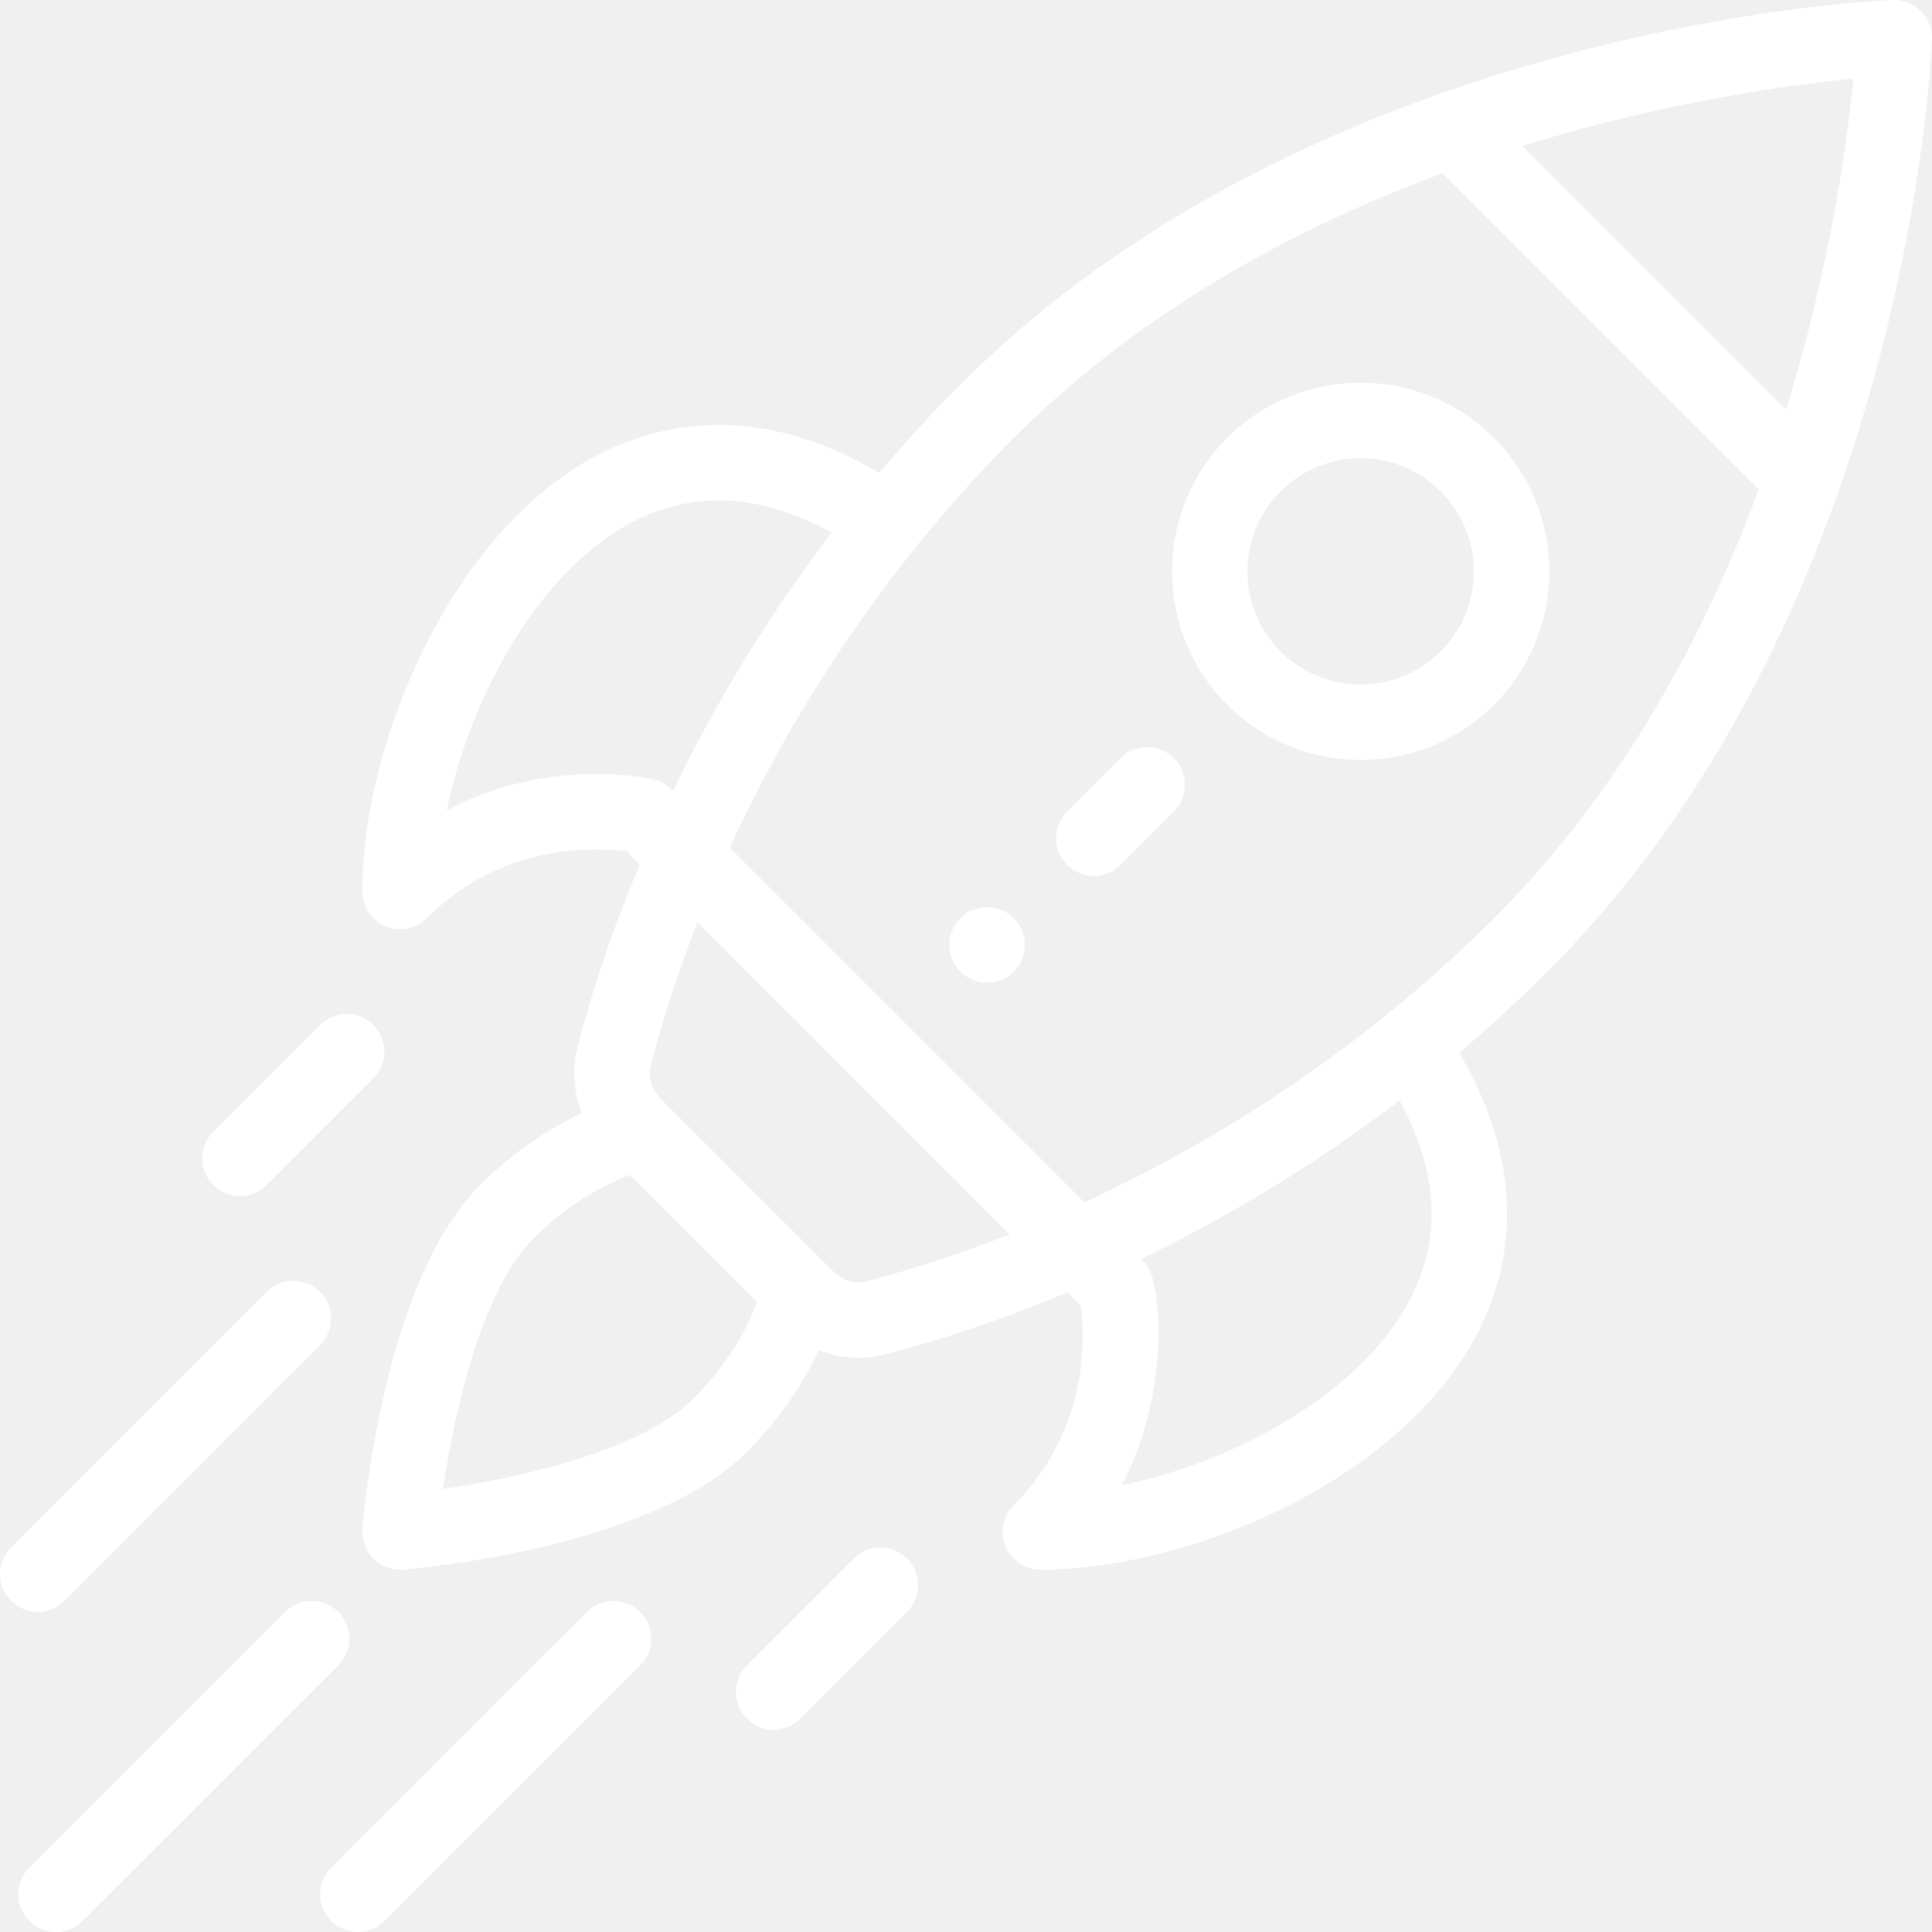
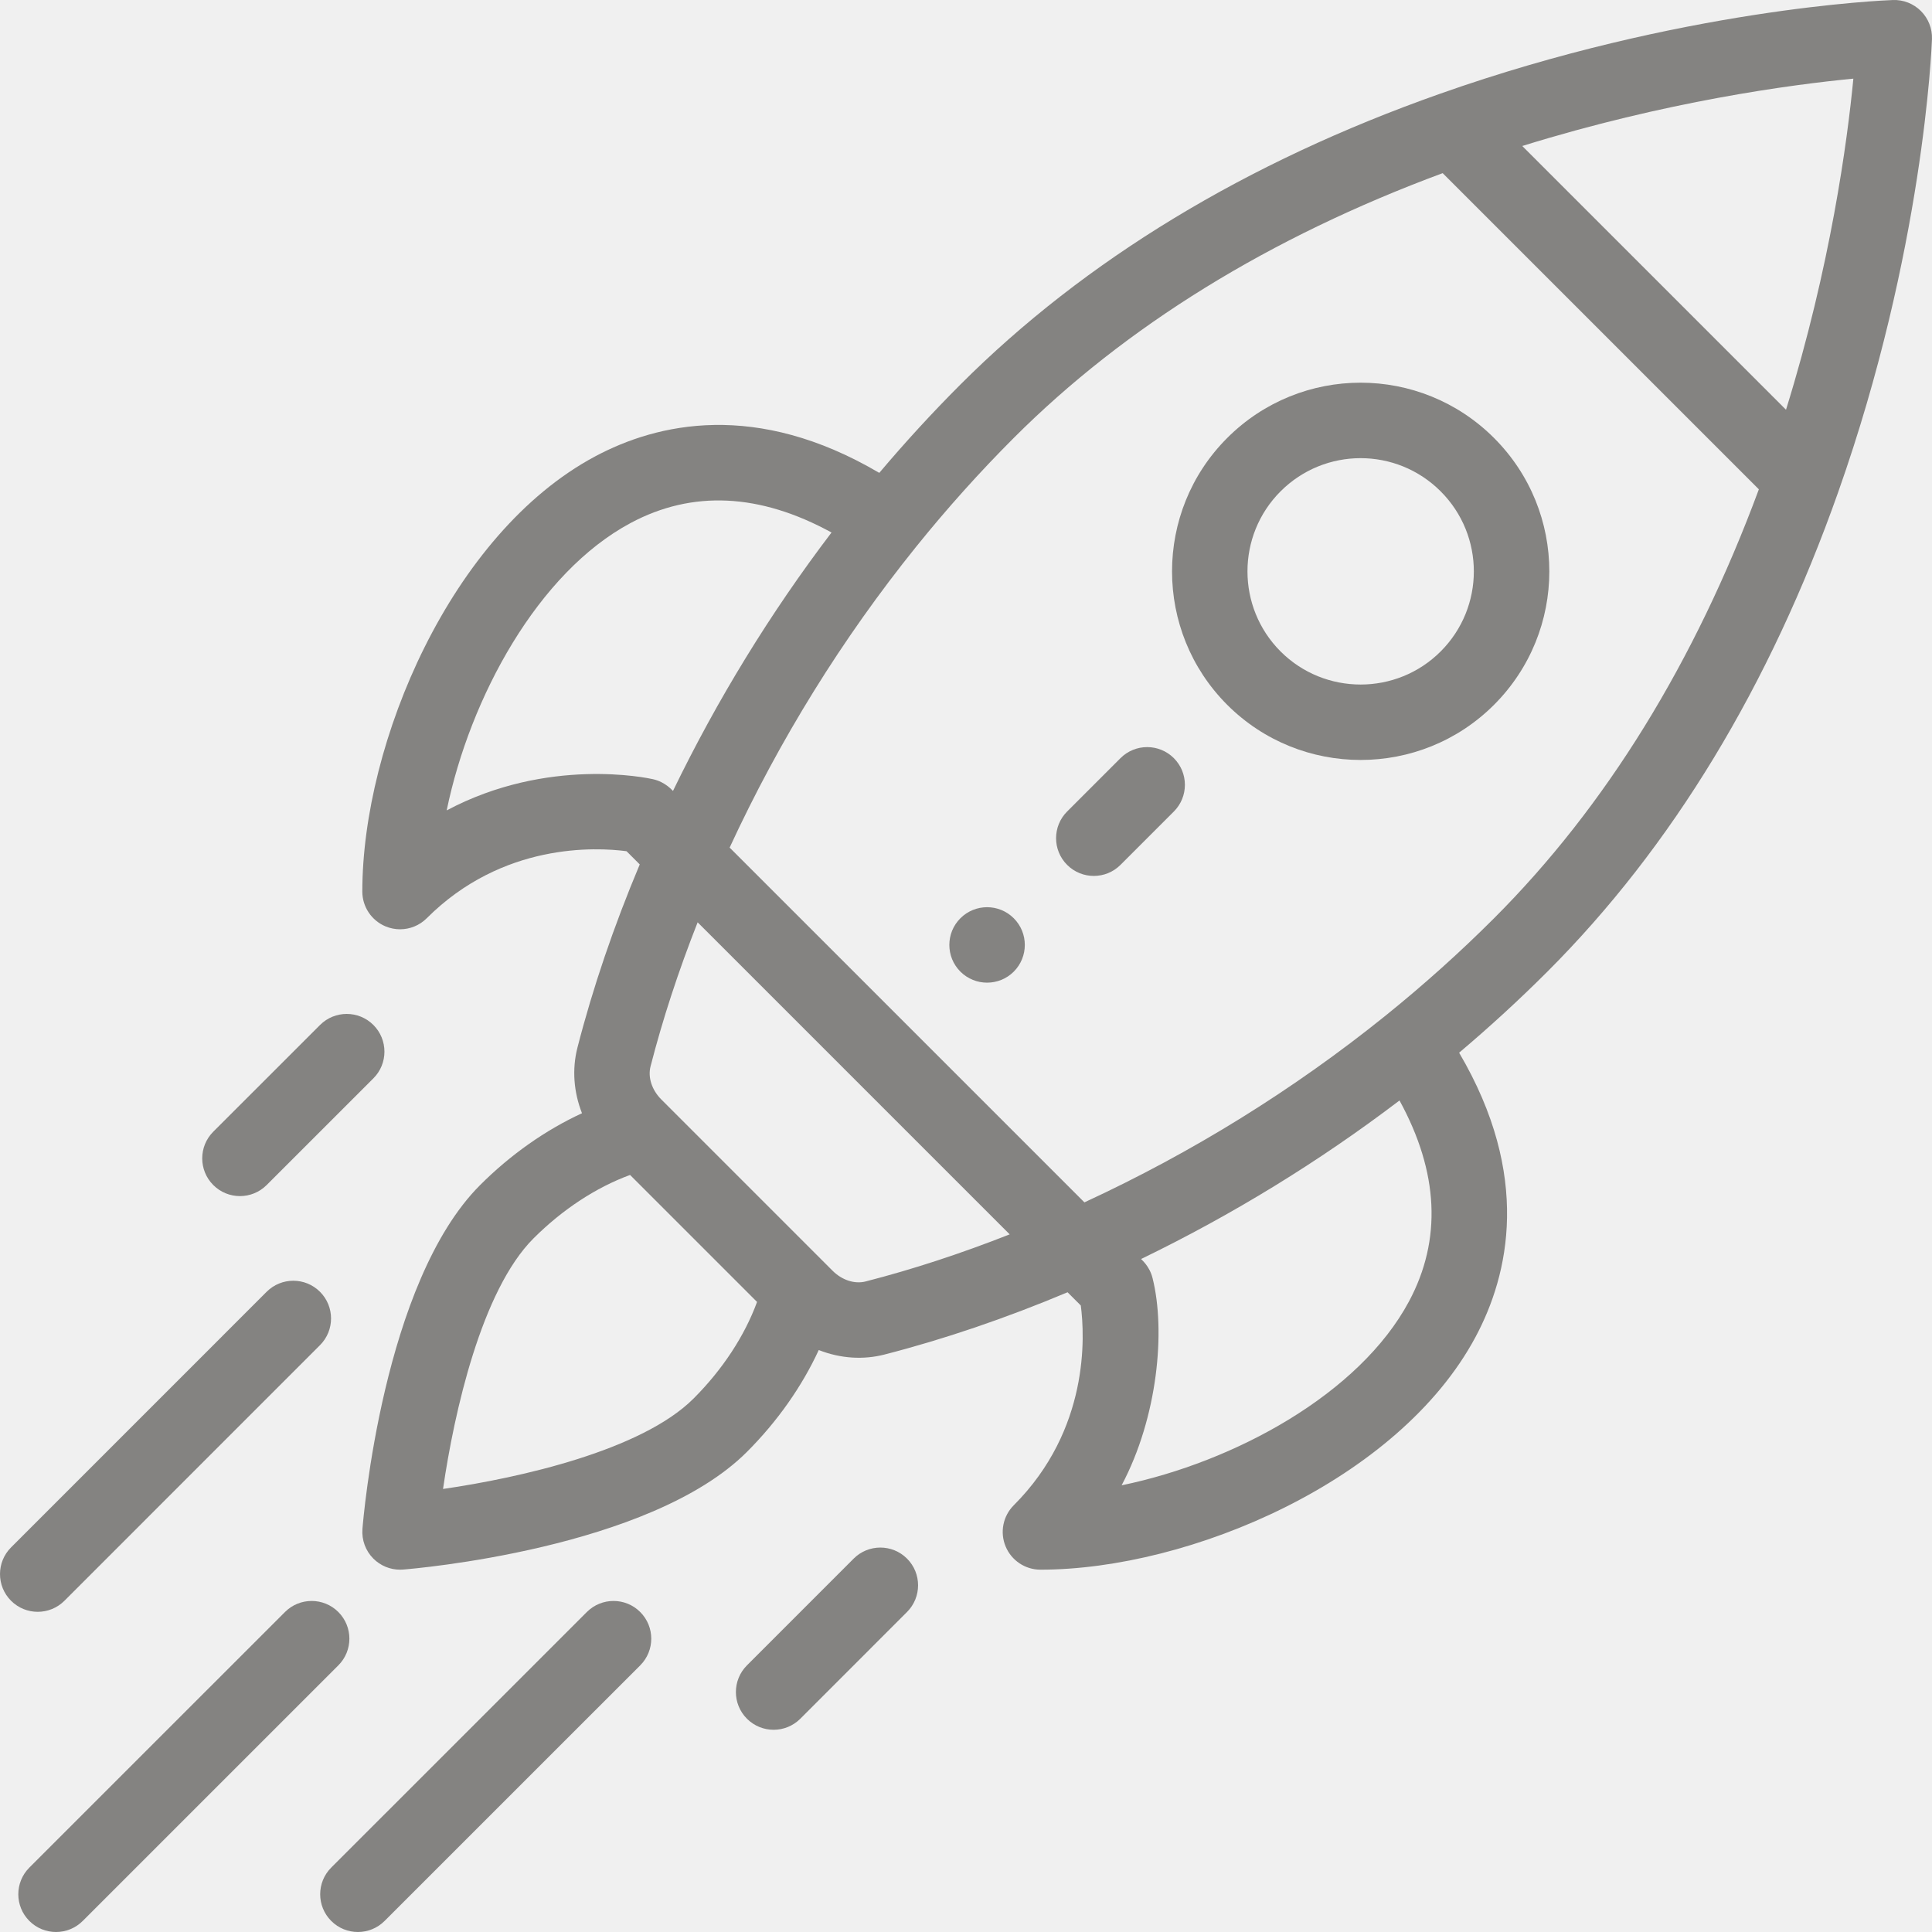
<svg xmlns="http://www.w3.org/2000/svg" version="1.1" id="Capa_1" x="0px" y="0px" viewBox="0 0 512.001 512.001" style="enable-background:new 0 0 512.001 512.001;" xml:space="preserve" width="512px" height="512px">
  <g>
    <g>
-       <path d="M268.662,243.351c-3.91-3.91-10.24-3.91-14.15,0c-3.9,3.9-3.9,10.23,0,14.14c3.91,3.9,10.24,3.9,14.15,0    C272.562,253.581,272.562,247.251,268.662,243.351z" fill="#FFFFFF" />
+       <path d="M268.662,243.351c-3.91-3.91-10.24-3.91-14.15,0c-3.9,3.9-3.9,10.23,0,14.14c3.91,3.9,10.24,3.9,14.15,0    C272.562,253.581,272.562,247.251,268.662,243.351z" fill="#848381" />
    </g>
  </g>
  <g>
    <g>
-       <path d="M395.933,116.07c-19.54-19.539-51.172-19.54-70.713,0c-19.489,19.489-19.49,51.209,0.003,70.714    c19.496,19.484,51.216,19.492,70.71-0.002C415.471,167.244,415.475,135.611,395.933,116.07z M381.791,172.639    c-11.693,11.694-30.727,11.694-42.426,0.002c-11.695-11.702-11.696-30.736-0.002-42.429c11.723-11.723,30.703-11.725,42.428,0    C393.514,141.934,393.516,160.915,381.791,172.639z" fill="#FFFFFF" />
+       <path d="M395.933,116.07c-19.54-19.539-51.172-19.54-70.713,0c-19.489,19.489-19.49,51.209,0.003,70.714    c19.496,19.484,51.216,19.492,70.71-0.002C415.471,167.244,415.475,135.611,395.933,116.07z M381.791,172.639    c-11.693,11.694-30.727,11.694-42.426,0.002c-11.695-11.702-11.696-30.736-0.002-42.429c11.723-11.723,30.703-11.725,42.428,0    C393.514,141.934,393.516,160.915,381.791,172.639z" fill="#848381" />
    </g>
  </g>
  <g>
    <g>
-       <path d="M509.07,2.929c-1.964-1.963-4.644-3.027-7.43-2.922c-2.261,0.081-56.096,2.245-120.091,24.864    c-51.28,18.106-94.023,44.029-127.042,77.049c-7.399,7.399-14.599,15.245-21.488,23.396c-32.648-19.218-58.81-13.192-75.349-4.341    c-38.081,20.38-61.652,75.716-61.652,115.296c0.003,4.044,2.44,7.691,6.176,9.238c1.237,0.513,2.537,0.762,3.825,0.762    c2.603,0,5.16-1.017,7.073-2.929c20.083-20.083,44.854-18.827,52.946-17.763l3.502,3.502c-6.892,16.4-12.444,32.708-16.516,48.569    c-1.47,5.74-0.974,11.814,1.211,17.37c-9.628,4.437-18.917,10.952-27.005,19.04c-25.741,25.742-30.968,88.476-31.178,91.134    c-0.23,2.917,0.828,5.789,2.897,7.858c1.883,1.882,4.43,2.929,7.07,2.929c0.262,0,0.525-0.01,0.788-0.031    c2.658-0.209,65.394-5.436,91.135-31.177c8.085-8.085,14.599-17.373,19.036-26.999c5.882,2.313,11.936,2.598,17.38,1.203    c15.854-4.071,32.16-9.621,48.562-16.514l3.502,3.502c1.063,8.093,2.319,32.864-17.763,52.945    c-2.859,2.86-3.715,7.161-2.167,10.897c1.547,3.737,5.193,6.173,9.238,6.173c39.58,0,94.915-23.571,115.295-61.652    c8.851-16.537,14.877-42.699-4.341-75.348c8.147-6.886,15.994-14.086,23.396-21.488c33.02-33.02,58.942-75.763,77.048-127.039    c22.62-63.998,24.783-117.834,24.864-120.094C512.092,7.584,511.033,4.893,509.07,2.929z M118.376,214.762    c6.212-30.063,24.255-63.052,48.735-76.154c16.359-8.754,34.24-7.896,53.252,2.511c-16.197,21.302-30.278,44.252-42.015,68.487    c-0.149-0.092-1.949-2.355-5.293-3.109C171.68,206.186,145.221,200.495,118.376,214.762z M183.8,370.63    c-13.75,13.75-46.005,21.002-66.392,23.963c2.962-20.388,10.215-52.642,23.964-66.391c7.7-7.7,16.628-13.538,25.602-16.826    l33.652,33.652C197.338,354.002,191.501,362.93,183.8,370.63z M229.39,339.603c-2.894,0.741-6.246-0.347-8.738-2.835    c-12.937-12.937-17.998-17.998-19.586-19.585c-2.912-2.912-10.053-10.053-25.826-25.827c-2.494-2.499-3.582-5.85-2.843-8.739    c3.203-12.474,7.392-25.272,12.486-38.193l82.695,82.695C254.655,332.214,241.859,336.402,229.39,339.603z M373.394,344.891    c-13.102,24.479-46.09,42.523-76.152,48.734c9.585-18.037,11.698-40.998,8.196-54.921c-0.813-3.234-2.923-4.86-3.041-5.051    c24.233-11.737,47.182-25.818,68.486-42.015C381.29,310.652,382.147,328.535,373.394,344.891z M395.94,243.35    c-9.011,9.01-18.714,17.715-28.84,25.872c-24.342,19.6-51.134,36.202-79.718,49.418l-94.02-94.018    c13.216-28.586,29.818-55.378,49.416-79.717c8.164-10.133,16.868-19.837,25.875-28.843    c29.625-29.626,67.859-53.204,113.671-70.176l83.792,83.792C449.146,175.489,425.568,213.723,395.94,243.35z M473.311,108.587    l-69.896-69.896c38.081-11.828,71.21-16.257,87.746-17.849C489.568,37.381,485.138,70.51,473.311,108.587z" fill="#FFFFFF" />
+       <path d="M509.07,2.929c-1.964-1.963-4.644-3.027-7.43-2.922c-2.261,0.081-56.096,2.245-120.091,24.864    c-51.28,18.106-94.023,44.029-127.042,77.049c-7.399,7.399-14.599,15.245-21.488,23.396c-32.648-19.218-58.81-13.192-75.349-4.341    c-38.081,20.38-61.652,75.716-61.652,115.296c0.003,4.044,2.44,7.691,6.176,9.238c1.237,0.513,2.537,0.762,3.825,0.762    c2.603,0,5.16-1.017,7.073-2.929c20.083-20.083,44.854-18.827,52.946-17.763l3.502,3.502c-6.892,16.4-12.444,32.708-16.516,48.569    c-1.47,5.74-0.974,11.814,1.211,17.37c-9.628,4.437-18.917,10.952-27.005,19.04c-25.741,25.742-30.968,88.476-31.178,91.134    c-0.23,2.917,0.828,5.789,2.897,7.858c1.883,1.882,4.43,2.929,7.07,2.929c0.262,0,0.525-0.01,0.788-0.031    c2.658-0.209,65.394-5.436,91.135-31.177c8.085-8.085,14.599-17.373,19.036-26.999c5.882,2.313,11.936,2.598,17.38,1.203    c15.854-4.071,32.16-9.621,48.562-16.514l3.502,3.502c1.063,8.093,2.319,32.864-17.763,52.945    c-2.859,2.86-3.715,7.161-2.167,10.897c1.547,3.737,5.193,6.173,9.238,6.173c39.58,0,94.915-23.571,115.295-61.652    c8.851-16.537,14.877-42.699-4.341-75.348c8.147-6.886,15.994-14.086,23.396-21.488c33.02-33.02,58.942-75.763,77.048-127.039    c22.62-63.998,24.783-117.834,24.864-120.094C512.092,7.584,511.033,4.893,509.07,2.929z M118.376,214.762    c6.212-30.063,24.255-63.052,48.735-76.154c16.359-8.754,34.24-7.896,53.252,2.511c-16.197,21.302-30.278,44.252-42.015,68.487    c-0.149-0.092-1.949-2.355-5.293-3.109C171.68,206.186,145.221,200.495,118.376,214.762z M183.8,370.63    c-13.75,13.75-46.005,21.002-66.392,23.963c2.962-20.388,10.215-52.642,23.964-66.391c7.7-7.7,16.628-13.538,25.602-16.826    l33.652,33.652C197.338,354.002,191.501,362.93,183.8,370.63z M229.39,339.603c-2.894,0.741-6.246-0.347-8.738-2.835    c-12.937-12.937-17.998-17.998-19.586-19.585c-2.912-2.912-10.053-10.053-25.826-25.827c-2.494-2.499-3.582-5.85-2.843-8.739    c3.203-12.474,7.392-25.272,12.486-38.193l82.695,82.695C254.655,332.214,241.859,336.402,229.39,339.603z M373.394,344.891    c-13.102,24.479-46.09,42.523-76.152,48.734c9.585-18.037,11.698-40.998,8.196-54.921c-0.813-3.234-2.923-4.86-3.041-5.051    c24.233-11.737,47.182-25.818,68.486-42.015C381.29,310.652,382.147,328.535,373.394,344.891z M395.94,243.35    c-9.011,9.01-18.714,17.715-28.84,25.872c-24.342,19.6-51.134,36.202-79.718,49.418l-94.02-94.018    c13.216-28.586,29.818-55.378,49.416-79.717c8.164-10.133,16.868-19.837,25.875-28.843    c29.625-29.626,67.859-53.204,113.671-70.176l83.792,83.792C449.146,175.489,425.568,213.723,395.94,243.35z M473.311,108.587    l-69.896-69.896c38.081-11.828,71.21-16.257,87.746-17.849C489.568,37.381,485.138,70.51,473.311,108.587z" fill="#848381" />
    </g>
  </g>
  <g>
    <g>
-       <path d="M240.371,413.049c-3.907-3.905-10.239-3.903-14.143,0.002l-28.28,28.29c-3.904,3.906-3.903,10.238,0.002,14.142    c3.907,3.904,10.239,3.904,14.143-0.002l28.28-28.29C244.277,423.285,244.276,416.953,240.371,413.049z" fill="#FFFFFF" />
+       <path d="M240.371,413.049c-3.907-3.905-10.239-3.903-14.143,0.002l-28.28,28.29c-3.904,3.906-3.903,10.238,0.002,14.142    c3.907,3.904,10.239,3.904,14.143-0.002l28.28-28.29C244.277,423.285,244.276,416.953,240.371,413.049z" fill="#848381" />
    </g>
  </g>
  <g>
    <g>
-       <path d="M98.954,271.631c-3.904-3.906-10.235-3.906-14.142-0.002l-28.29,28.28c-3.906,3.904-3.907,10.236-0.003,14.142    c3.903,3.904,10.234,3.908,14.142,0.002l28.29-28.28C102.857,281.869,102.858,275.537,98.954,271.631z" fill="#FFFFFF" />
+       <path d="M98.954,271.631c-3.904-3.906-10.235-3.906-14.142-0.002l-28.29,28.28c-3.906,3.904-3.907,10.236-0.003,14.142    c3.903,3.904,10.234,3.908,14.142,0.002l28.29-28.28C102.857,281.869,102.858,275.537,98.954,271.631z" fill="#848381" />
    </g>
  </g>
  <g>
    <g>
-       <path d="M169.663,427.2c-3.903-3.905-10.236-3.905-14.142-0.001l-67.74,67.73c-3.906,3.905-3.906,10.237-0.001,14.142    c3.903,3.905,10.236,3.907,14.142,0.001l67.74-67.73C173.568,437.437,173.568,431.105,169.663,427.2z" fill="#FFFFFF" />
+       <path d="M169.663,427.2c-3.903-3.905-10.236-3.905-14.142-0.001l-67.74,67.73c-3.906,3.905-3.906,10.237-0.001,14.142    c3.903,3.905,10.236,3.907,14.142,0.001l67.74-67.73C173.568,437.437,173.568,431.105,169.663,427.2z" fill="#848381" />
    </g>
  </g>
  <g>
    <g>
-       <path d="M89.663,427.2c-3.904-3.905-10.237-3.905-14.142-0.001l-67.74,67.73c-3.906,3.905-3.906,10.237-0.001,14.142    c3.903,3.905,10.236,3.907,14.142,0.001l67.74-67.73C93.568,437.437,93.568,431.105,89.663,427.2z" fill="#FFFFFF" />
+       <path d="M89.663,427.2c-3.904-3.905-10.237-3.905-14.142-0.001l-67.74,67.73c-3.906,3.905-3.906,10.237-0.001,14.142    c3.903,3.905,10.236,3.907,14.142,0.001l67.74-67.73C93.568,437.437,93.568,431.105,89.663,427.2z" fill="#848381" />
    </g>
  </g>
  <g>
    <g>
-       <path d="M84.802,342.338c-3.904-3.904-10.237-3.904-14.142,0.001l-67.73,67.74c-3.905,3.906-3.905,10.237,0.001,14.143    c3.905,3.905,10.237,3.905,14.142-0.001l67.73-67.74C88.708,352.575,88.708,346.244,84.802,342.338z" fill="#FFFFFF" />
+       <path d="M84.802,342.338c-3.904-3.904-10.237-3.904-14.142,0.001l-67.73,67.74c-3.905,3.906-3.905,10.237,0.001,14.143    c3.905,3.905,10.237,3.905,14.142-0.001l67.73-67.74C88.708,352.575,88.708,346.244,84.802,342.338z" fill="#848381" />
    </g>
  </g>
  <g>
    <g>
-       <path d="M311.083,200.919c-3.906-3.905-10.236-3.905-14.143,0l-14.14,14.14c-3.905,3.905-3.905,10.237,0,14.143    c3.906,3.905,10.237,3.905,14.143,0l14.14-14.14C314.988,211.157,314.988,204.825,311.083,200.919z" fill="#FFFFFF" />
+       <path d="M311.083,200.919c-3.906-3.905-10.236-3.905-14.143,0l-14.14,14.14c-3.905,3.905-3.905,10.237,0,14.143    c3.906,3.905,10.237,3.905,14.143,0l14.14-14.14C314.988,211.157,314.988,204.825,311.083,200.919z" fill="#848381" />
    </g>
  </g>
  <g>
</g>
  <g>
</g>
  <g>
</g>
  <g>
</g>
  <g>
</g>
  <g>
</g>
  <g>
</g>
  <g>
</g>
  <g>
</g>
  <g>
</g>
  <g>
</g>
  <g>
</g>
  <g>
</g>
  <g>
</g>
  <g>
</g>
</svg>
